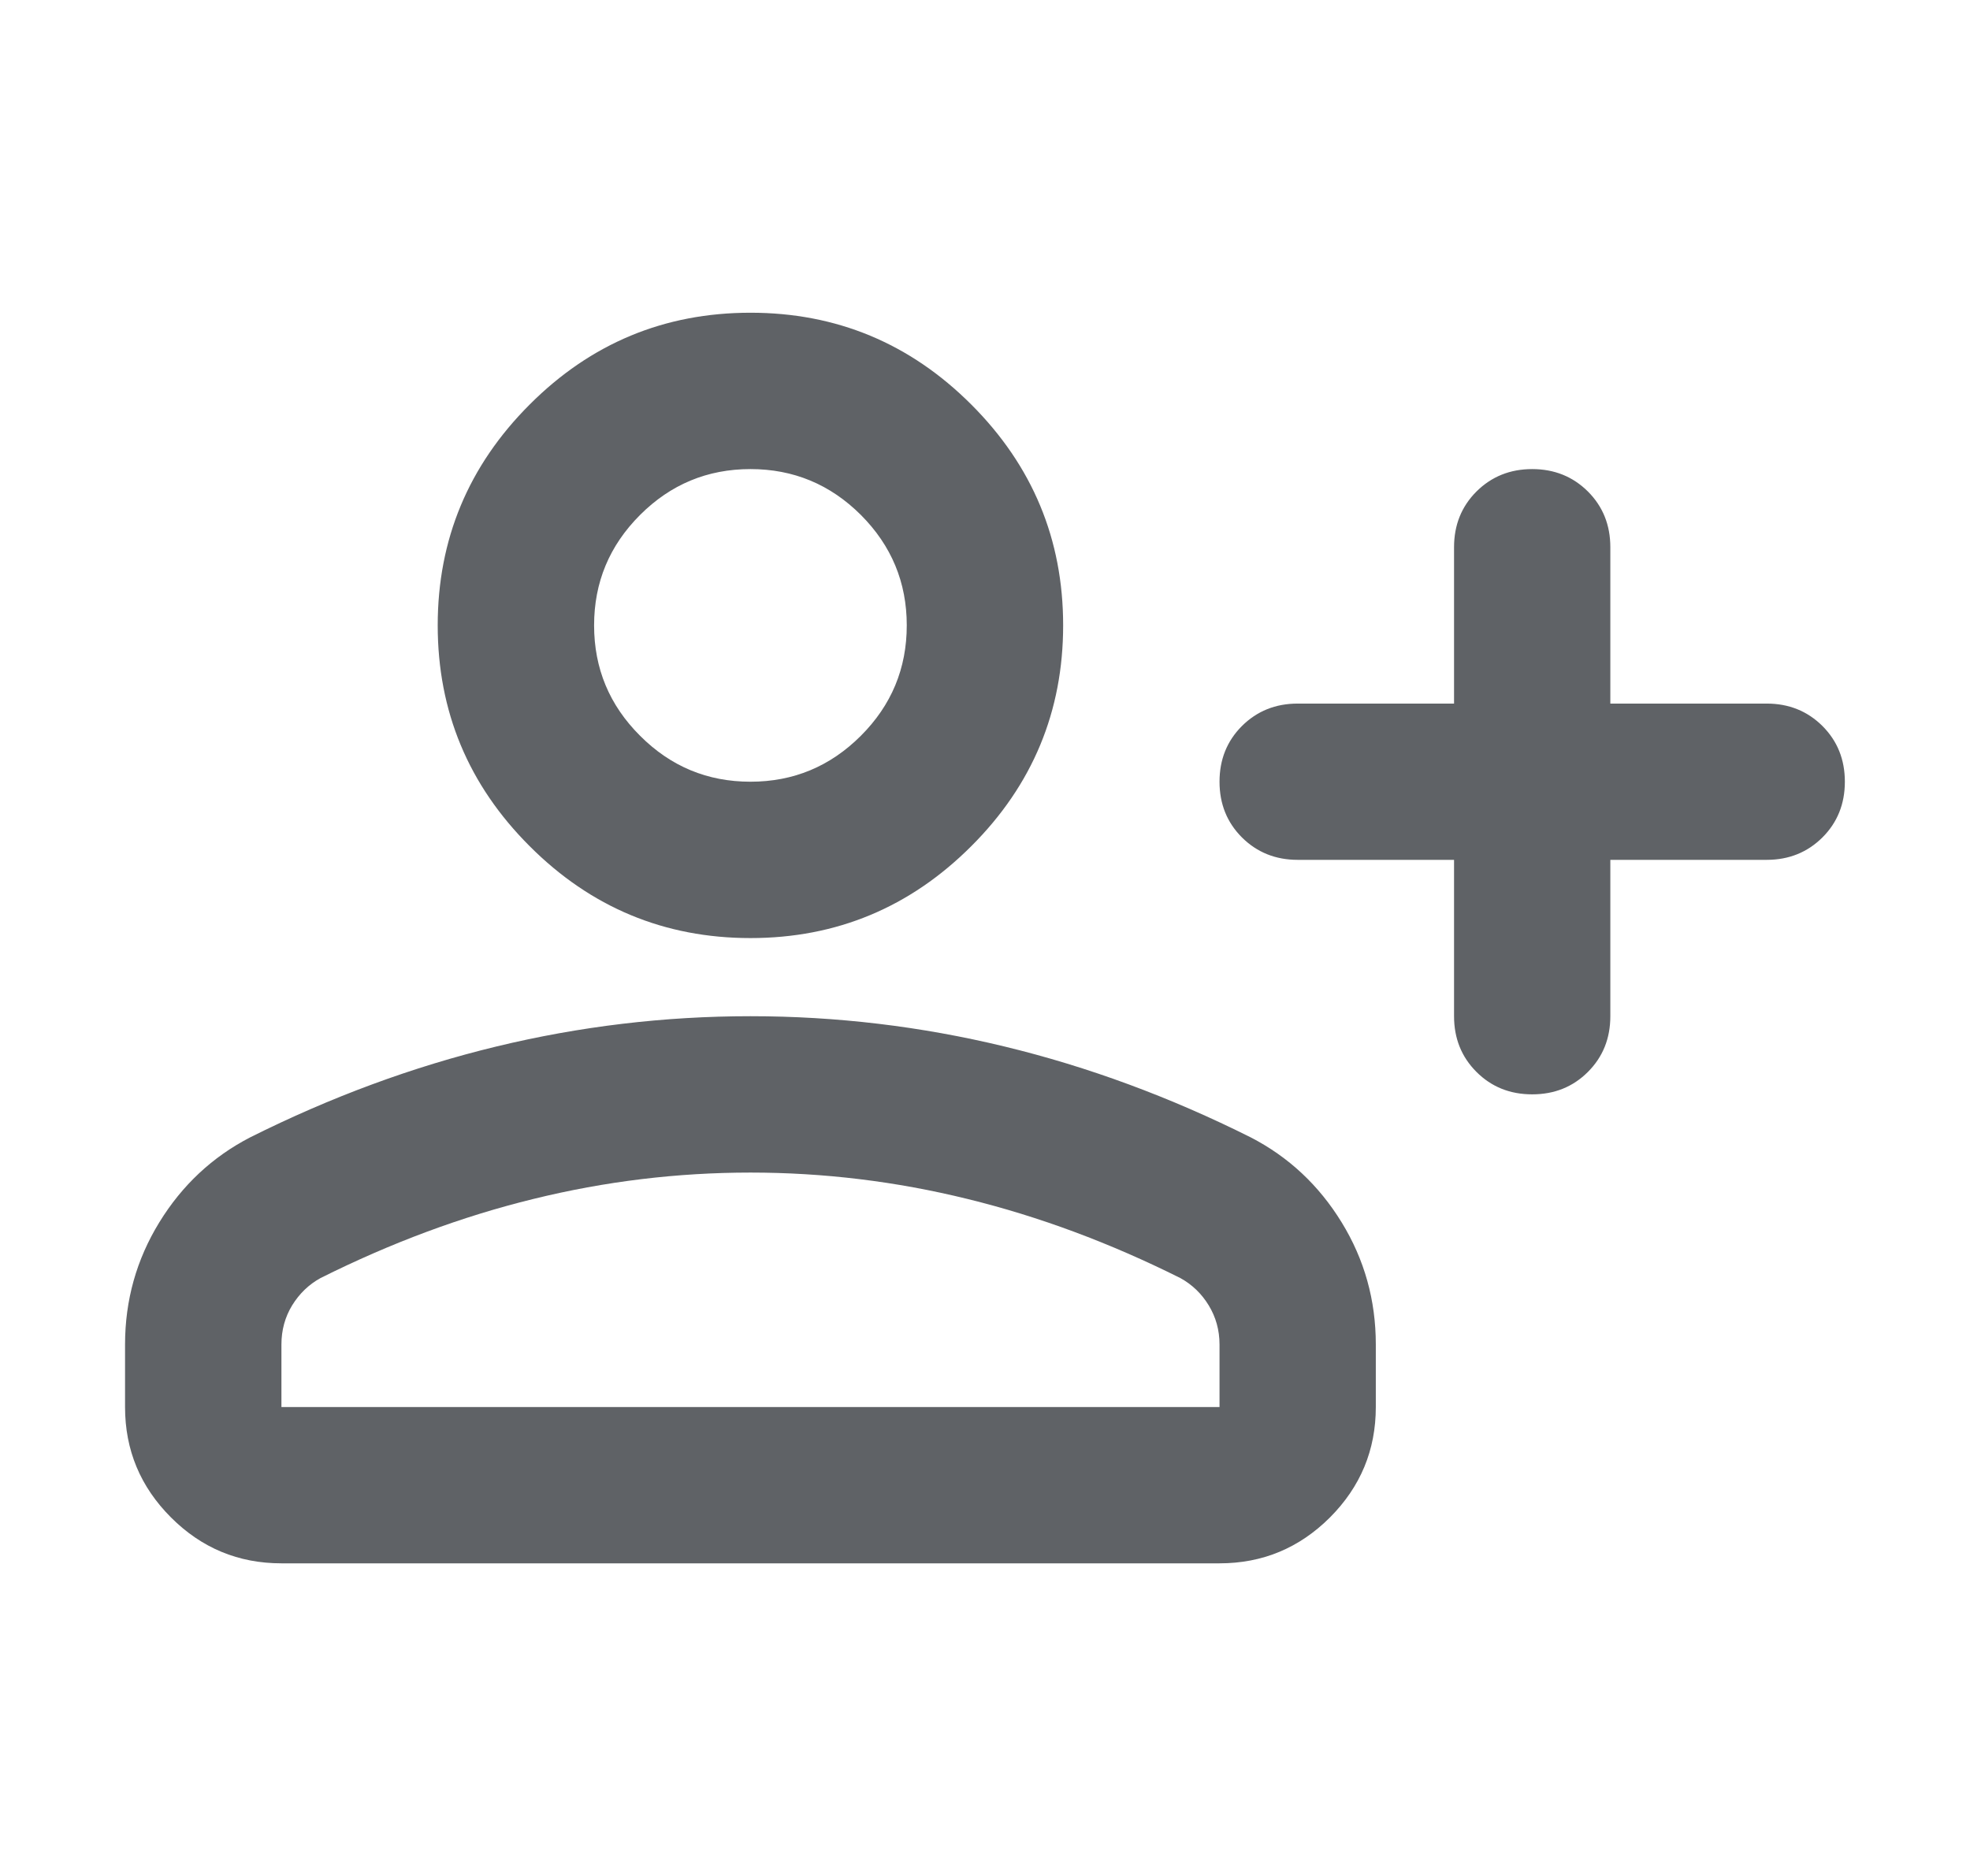
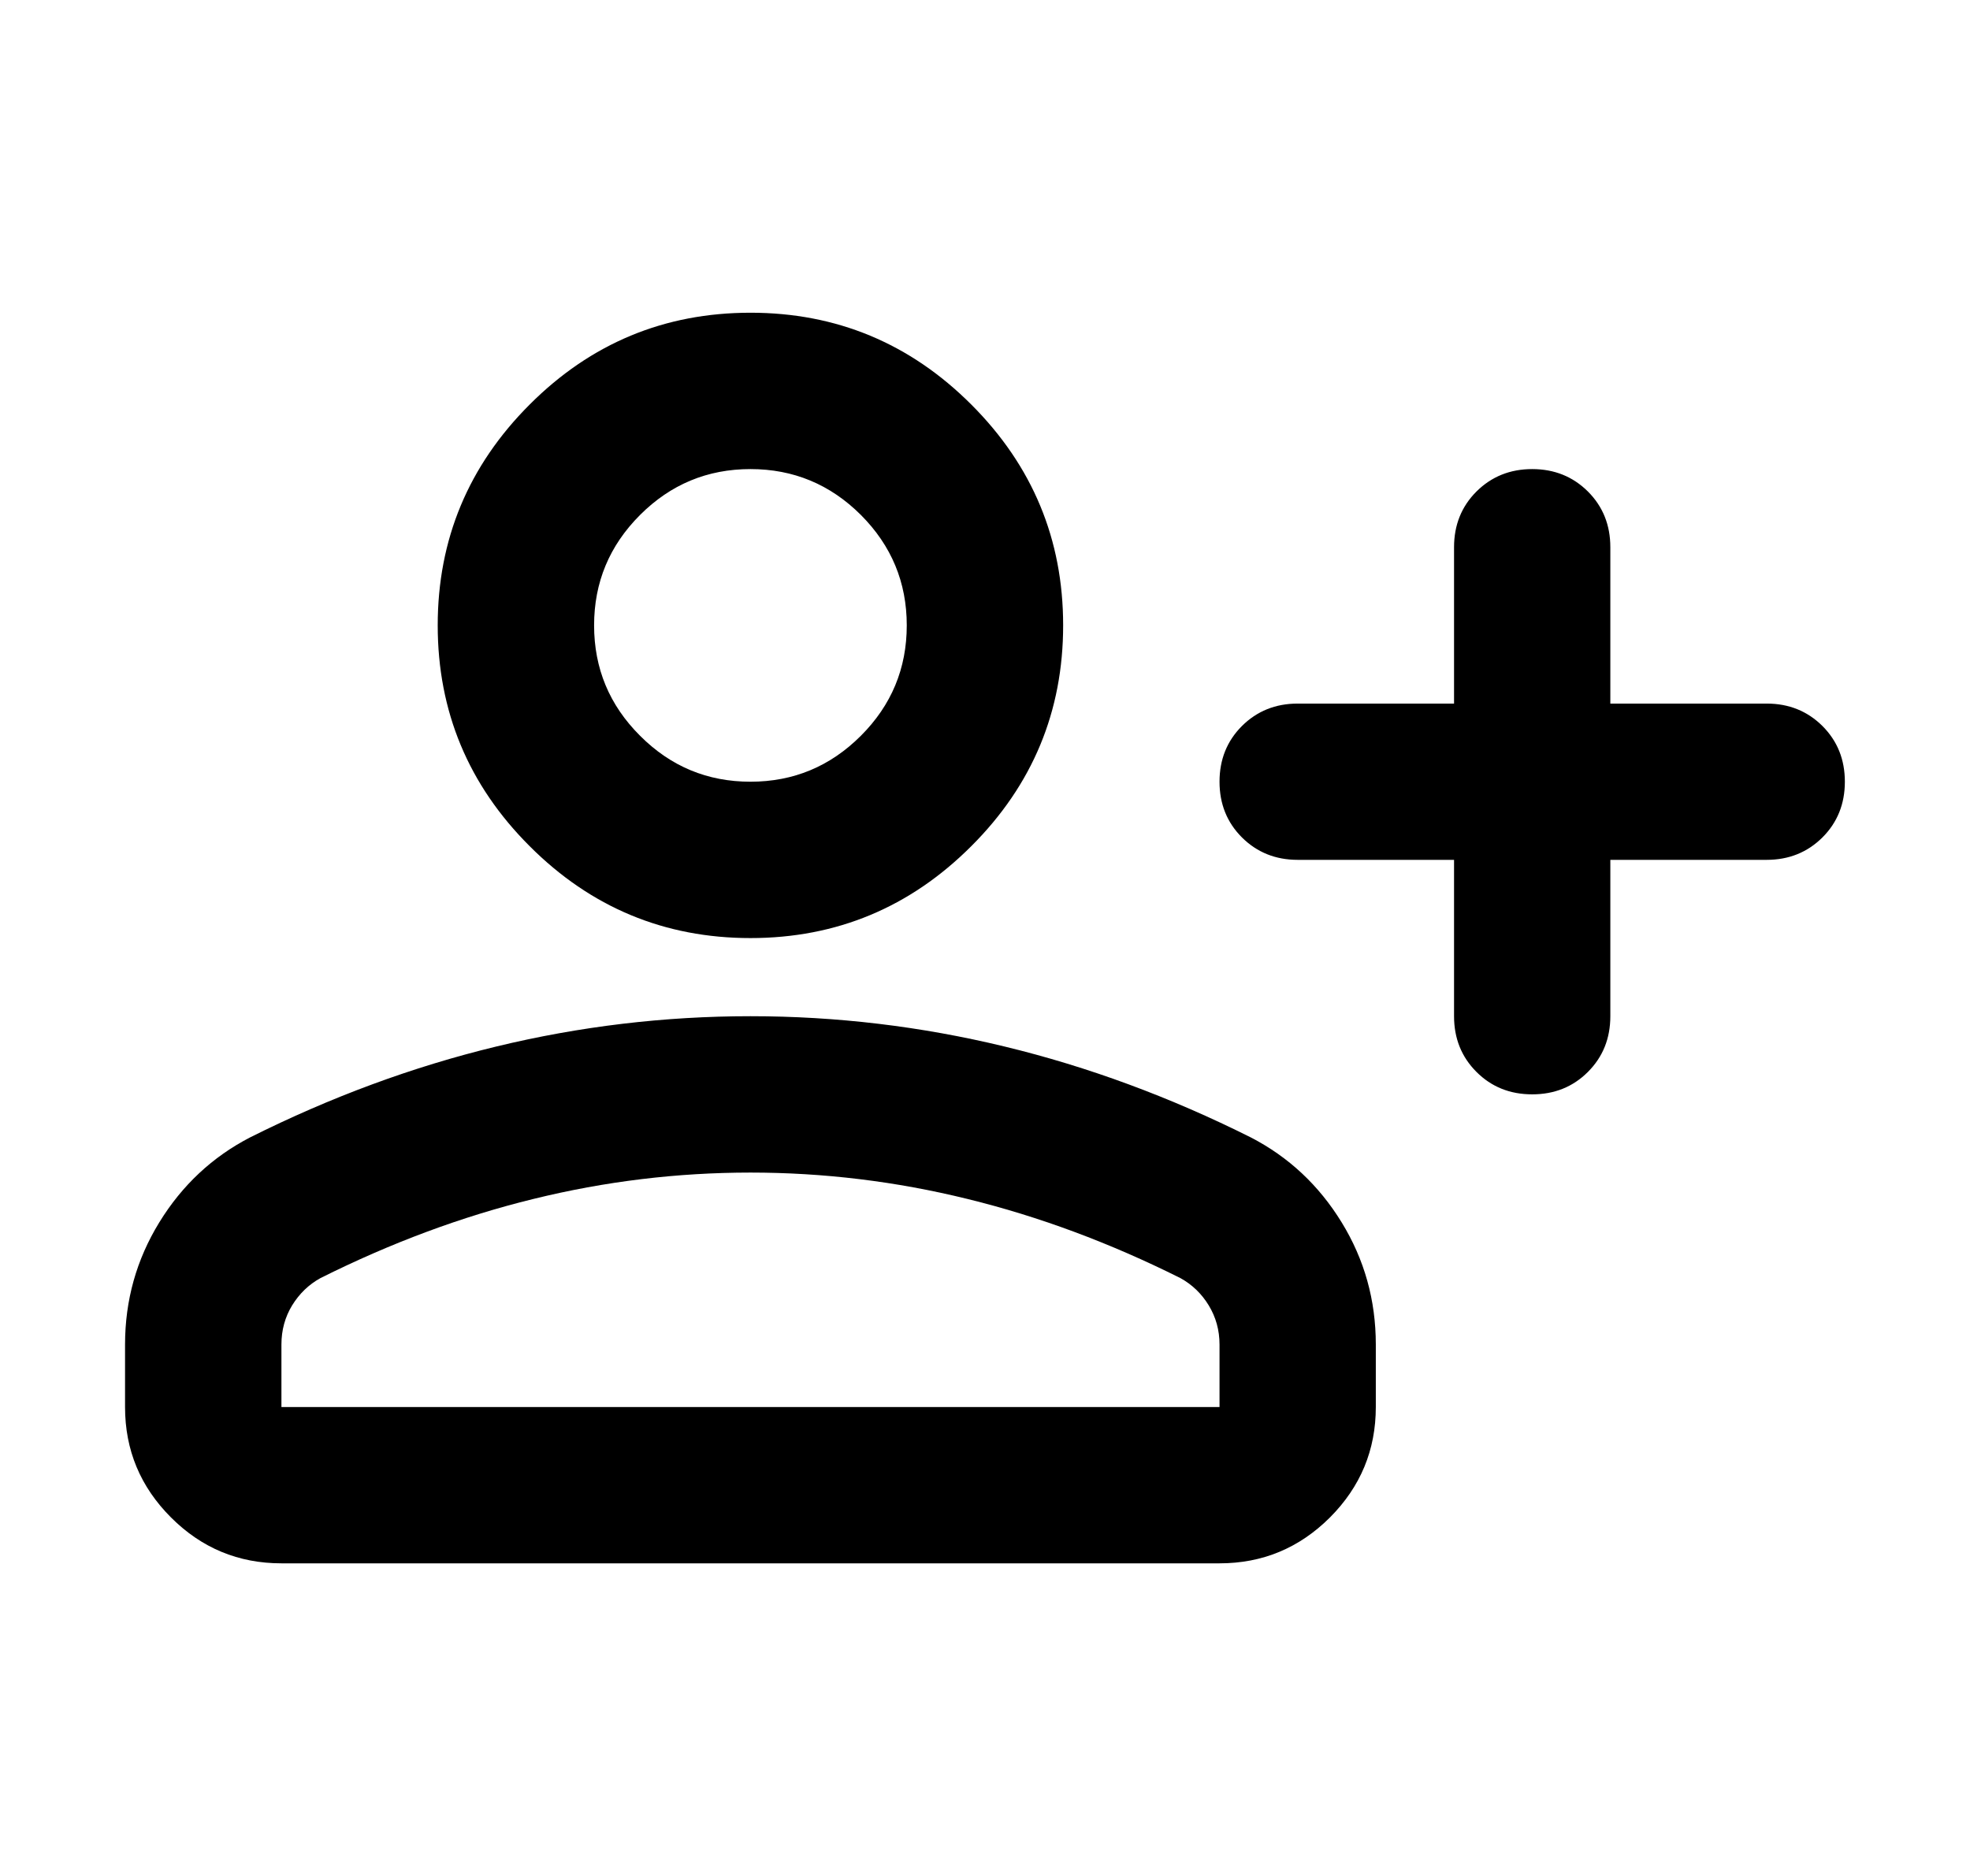
- <svg xmlns="http://www.w3.org/2000/svg" width="21" height="20" viewBox="0 0 21 20" fill="none">
-   <path d="M15.5 9.167H13.833C13.597 9.167 13.399 9.087 13.239 8.928C13.079 8.768 13 8.57 13 8.334C13 8.098 13.079 7.9 13.239 7.74C13.399 7.581 13.597 7.501 13.833 7.501H15.5V5.834C15.5 5.598 15.579 5.4 15.739 5.24C15.899 5.081 16.097 5.001 16.333 5.001C16.569 5.001 16.767 5.081 16.927 5.24C17.087 5.4 17.166 5.598 17.166 5.834V7.501H18.833C19.069 7.501 19.267 7.581 19.427 7.74C19.587 7.9 19.666 8.098 19.666 8.334C19.666 8.57 19.587 8.768 19.427 8.928C19.267 9.087 19.069 9.167 18.833 9.167H17.166V10.834C17.166 11.07 17.087 11.268 16.927 11.428C16.767 11.588 16.569 11.667 16.333 11.667C16.097 11.667 15.899 11.588 15.739 11.428C15.579 11.268 15.5 11.07 15.5 10.834V9.167ZM8 10.001C7.083 10.001 6.298 9.674 5.646 9.021C4.993 8.369 4.666 7.584 4.666 6.667C4.666 5.751 4.993 4.966 5.646 4.313C6.298 3.66 7.083 3.334 8 3.334C8.916 3.334 9.701 3.66 10.354 4.313C11.007 4.966 11.333 5.751 11.333 6.667C11.333 7.584 11.007 8.369 10.354 9.021C9.701 9.674 8.916 10.001 8 10.001ZM1.333 15.001V14.334C1.333 13.862 1.455 13.428 1.698 13.032C1.941 12.636 2.264 12.334 2.666 12.126C3.527 11.695 4.402 11.372 5.291 11.157C6.18 10.942 7.083 10.834 8 10.834C8.916 10.834 9.819 10.942 10.708 11.157C11.597 11.372 12.472 11.695 13.333 12.126C13.736 12.334 14.059 12.636 14.302 13.032C14.545 13.428 14.666 13.862 14.666 14.334V15.001C14.666 15.459 14.503 15.851 14.177 16.178C13.85 16.504 13.458 16.667 13 16.667H3C2.541 16.667 2.149 16.504 1.823 16.178C1.496 15.851 1.333 15.459 1.333 15.001ZM3 15.001H13V14.334C13 14.181 12.961 14.042 12.885 13.917C12.809 13.792 12.708 13.695 12.583 13.626C11.833 13.251 11.076 12.969 10.312 12.782C9.548 12.594 8.777 12.501 8 12.501C7.222 12.501 6.451 12.594 5.687 12.782C4.923 12.969 4.166 13.251 3.416 13.626C3.291 13.695 3.191 13.792 3.114 13.917C3.038 14.042 3 14.181 3 14.334V15.001ZM8 8.334C8.458 8.334 8.85 8.171 9.177 7.844C9.503 7.518 9.666 7.126 9.666 6.667C9.666 6.209 9.503 5.817 9.177 5.49C8.85 5.164 8.458 5.001 8 5.001C7.541 5.001 7.149 5.164 6.823 5.49C6.496 5.817 6.333 6.209 6.333 6.667C6.333 7.126 6.496 7.518 6.823 7.844C7.149 8.171 7.541 8.334 8 8.334Z" fill="#5F6266" />
+ <svg xmlns="http://www.w3.org/2000/svg" width="21" height="20" viewBox="0 0 21 20">
+   <path fill="currentColor" d="M15.5 9.167H13.833C13.597 9.167 13.399 9.087 13.239 8.928C13.079 8.768 13 8.57 13 8.334C13 8.098 13.079 7.9 13.239 7.74C13.399 7.581 13.597 7.501 13.833 7.501H15.5V5.834C15.5 5.598 15.579 5.4 15.739 5.24C15.899 5.081 16.097 5.001 16.333 5.001C16.569 5.001 16.767 5.081 16.927 5.24C17.087 5.4 17.166 5.598 17.166 5.834V7.501H18.833C19.069 7.501 19.267 7.581 19.427 7.74C19.587 7.9 19.666 8.098 19.666 8.334C19.666 8.57 19.587 8.768 19.427 8.928C19.267 9.087 19.069 9.167 18.833 9.167H17.166V10.834C17.166 11.07 17.087 11.268 16.927 11.428C16.767 11.588 16.569 11.667 16.333 11.667C16.097 11.667 15.899 11.588 15.739 11.428C15.579 11.268 15.5 11.07 15.5 10.834V9.167ZM8 10.001C7.083 10.001 6.298 9.674 5.646 9.021C4.993 8.369 4.666 7.584 4.666 6.667C4.666 5.751 4.993 4.966 5.646 4.313C6.298 3.66 7.083 3.334 8 3.334C8.916 3.334 9.701 3.66 10.354 4.313C11.007 4.966 11.333 5.751 11.333 6.667C11.333 7.584 11.007 8.369 10.354 9.021C9.701 9.674 8.916 10.001 8 10.001ZM1.333 15.001V14.334C1.333 13.862 1.455 13.428 1.698 13.032C1.941 12.636 2.264 12.334 2.666 12.126C3.527 11.695 4.402 11.372 5.291 11.157C6.18 10.942 7.083 10.834 8 10.834C8.916 10.834 9.819 10.942 10.708 11.157C11.597 11.372 12.472 11.695 13.333 12.126C13.736 12.334 14.059 12.636 14.302 13.032C14.545 13.428 14.666 13.862 14.666 14.334V15.001C14.666 15.459 14.503 15.851 14.177 16.178C13.85 16.504 13.458 16.667 13 16.667H3C2.541 16.667 2.149 16.504 1.823 16.178C1.496 15.851 1.333 15.459 1.333 15.001ZM3 15.001H13V14.334C13 14.181 12.961 14.042 12.885 13.917C12.809 13.792 12.708 13.695 12.583 13.626C11.833 13.251 11.076 12.969 10.312 12.782C9.548 12.594 8.777 12.501 8 12.501C7.222 12.501 6.451 12.594 5.687 12.782C4.923 12.969 4.166 13.251 3.416 13.626C3.291 13.695 3.191 13.792 3.114 13.917C3.038 14.042 3 14.181 3 14.334V15.001ZM8 8.334C8.458 8.334 8.85 8.171 9.177 7.844C9.503 7.518 9.666 7.126 9.666 6.667C9.666 6.209 9.503 5.817 9.177 5.49C8.85 5.164 8.458 5.001 8 5.001C7.541 5.001 7.149 5.164 6.823 5.49C6.496 5.817 6.333 6.209 6.333 6.667C6.333 7.126 6.496 7.518 6.823 7.844C7.149 8.171 7.541 8.334 8 8.334Z" />
</svg>
